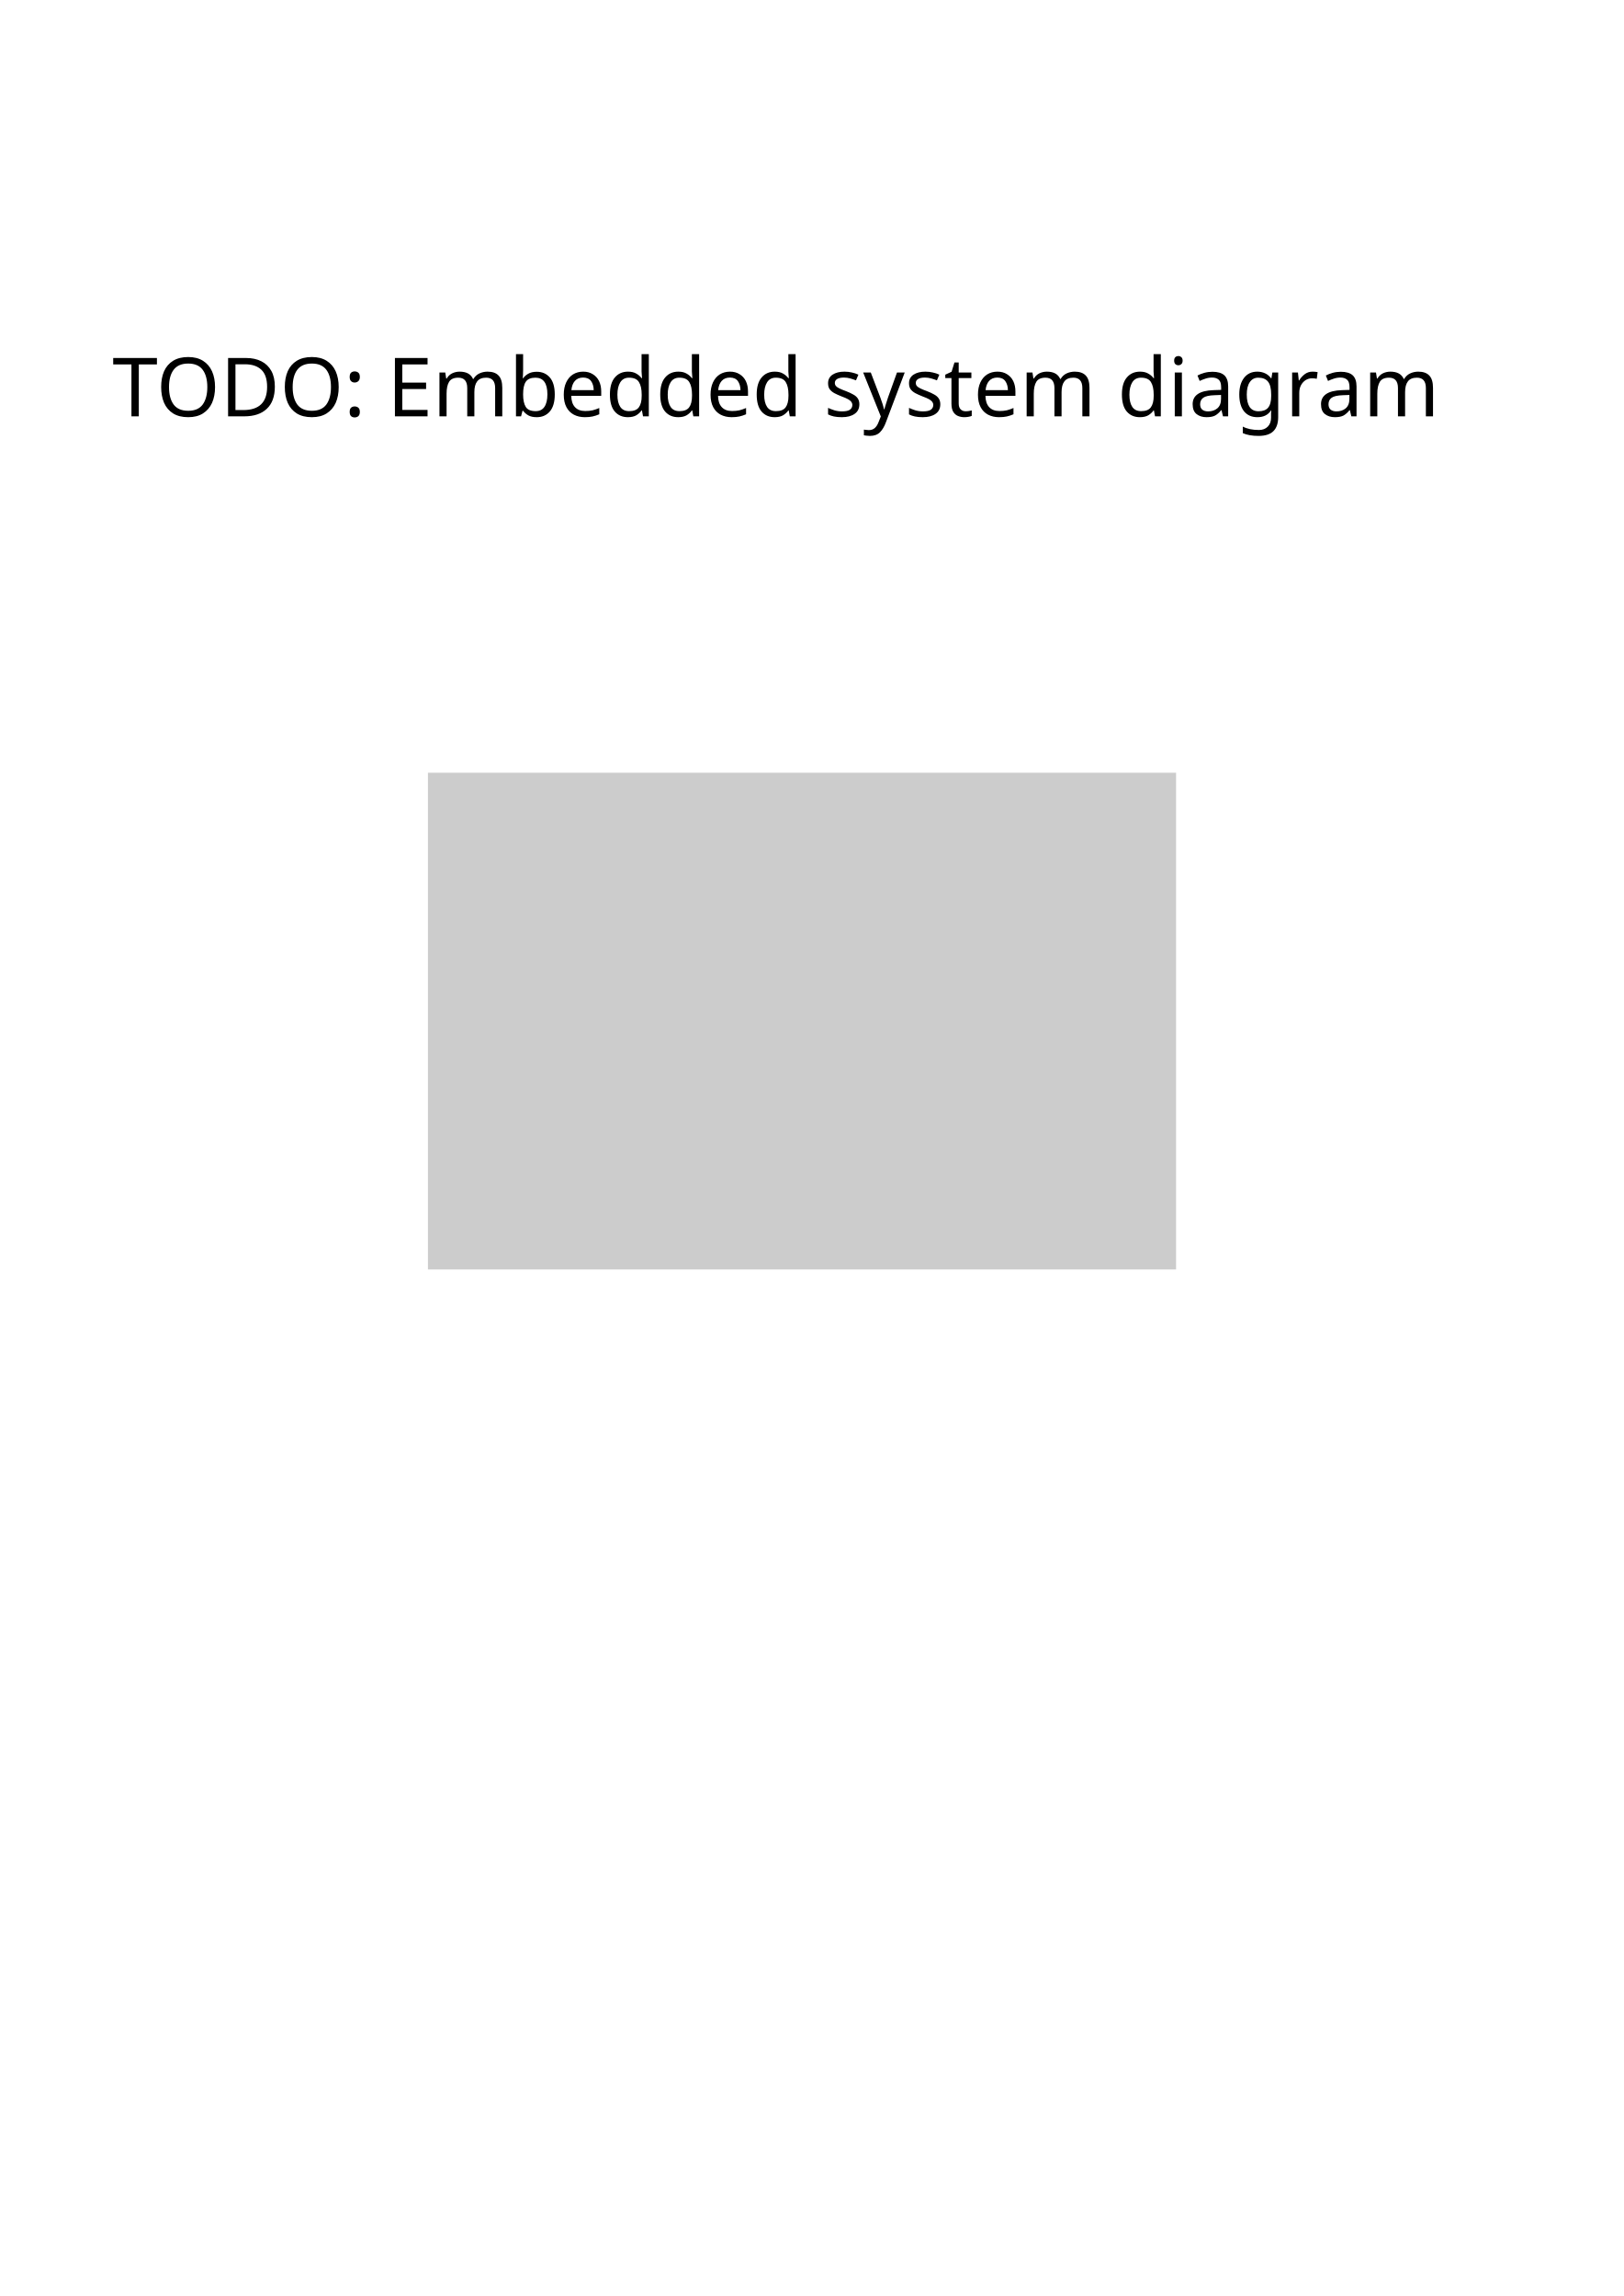
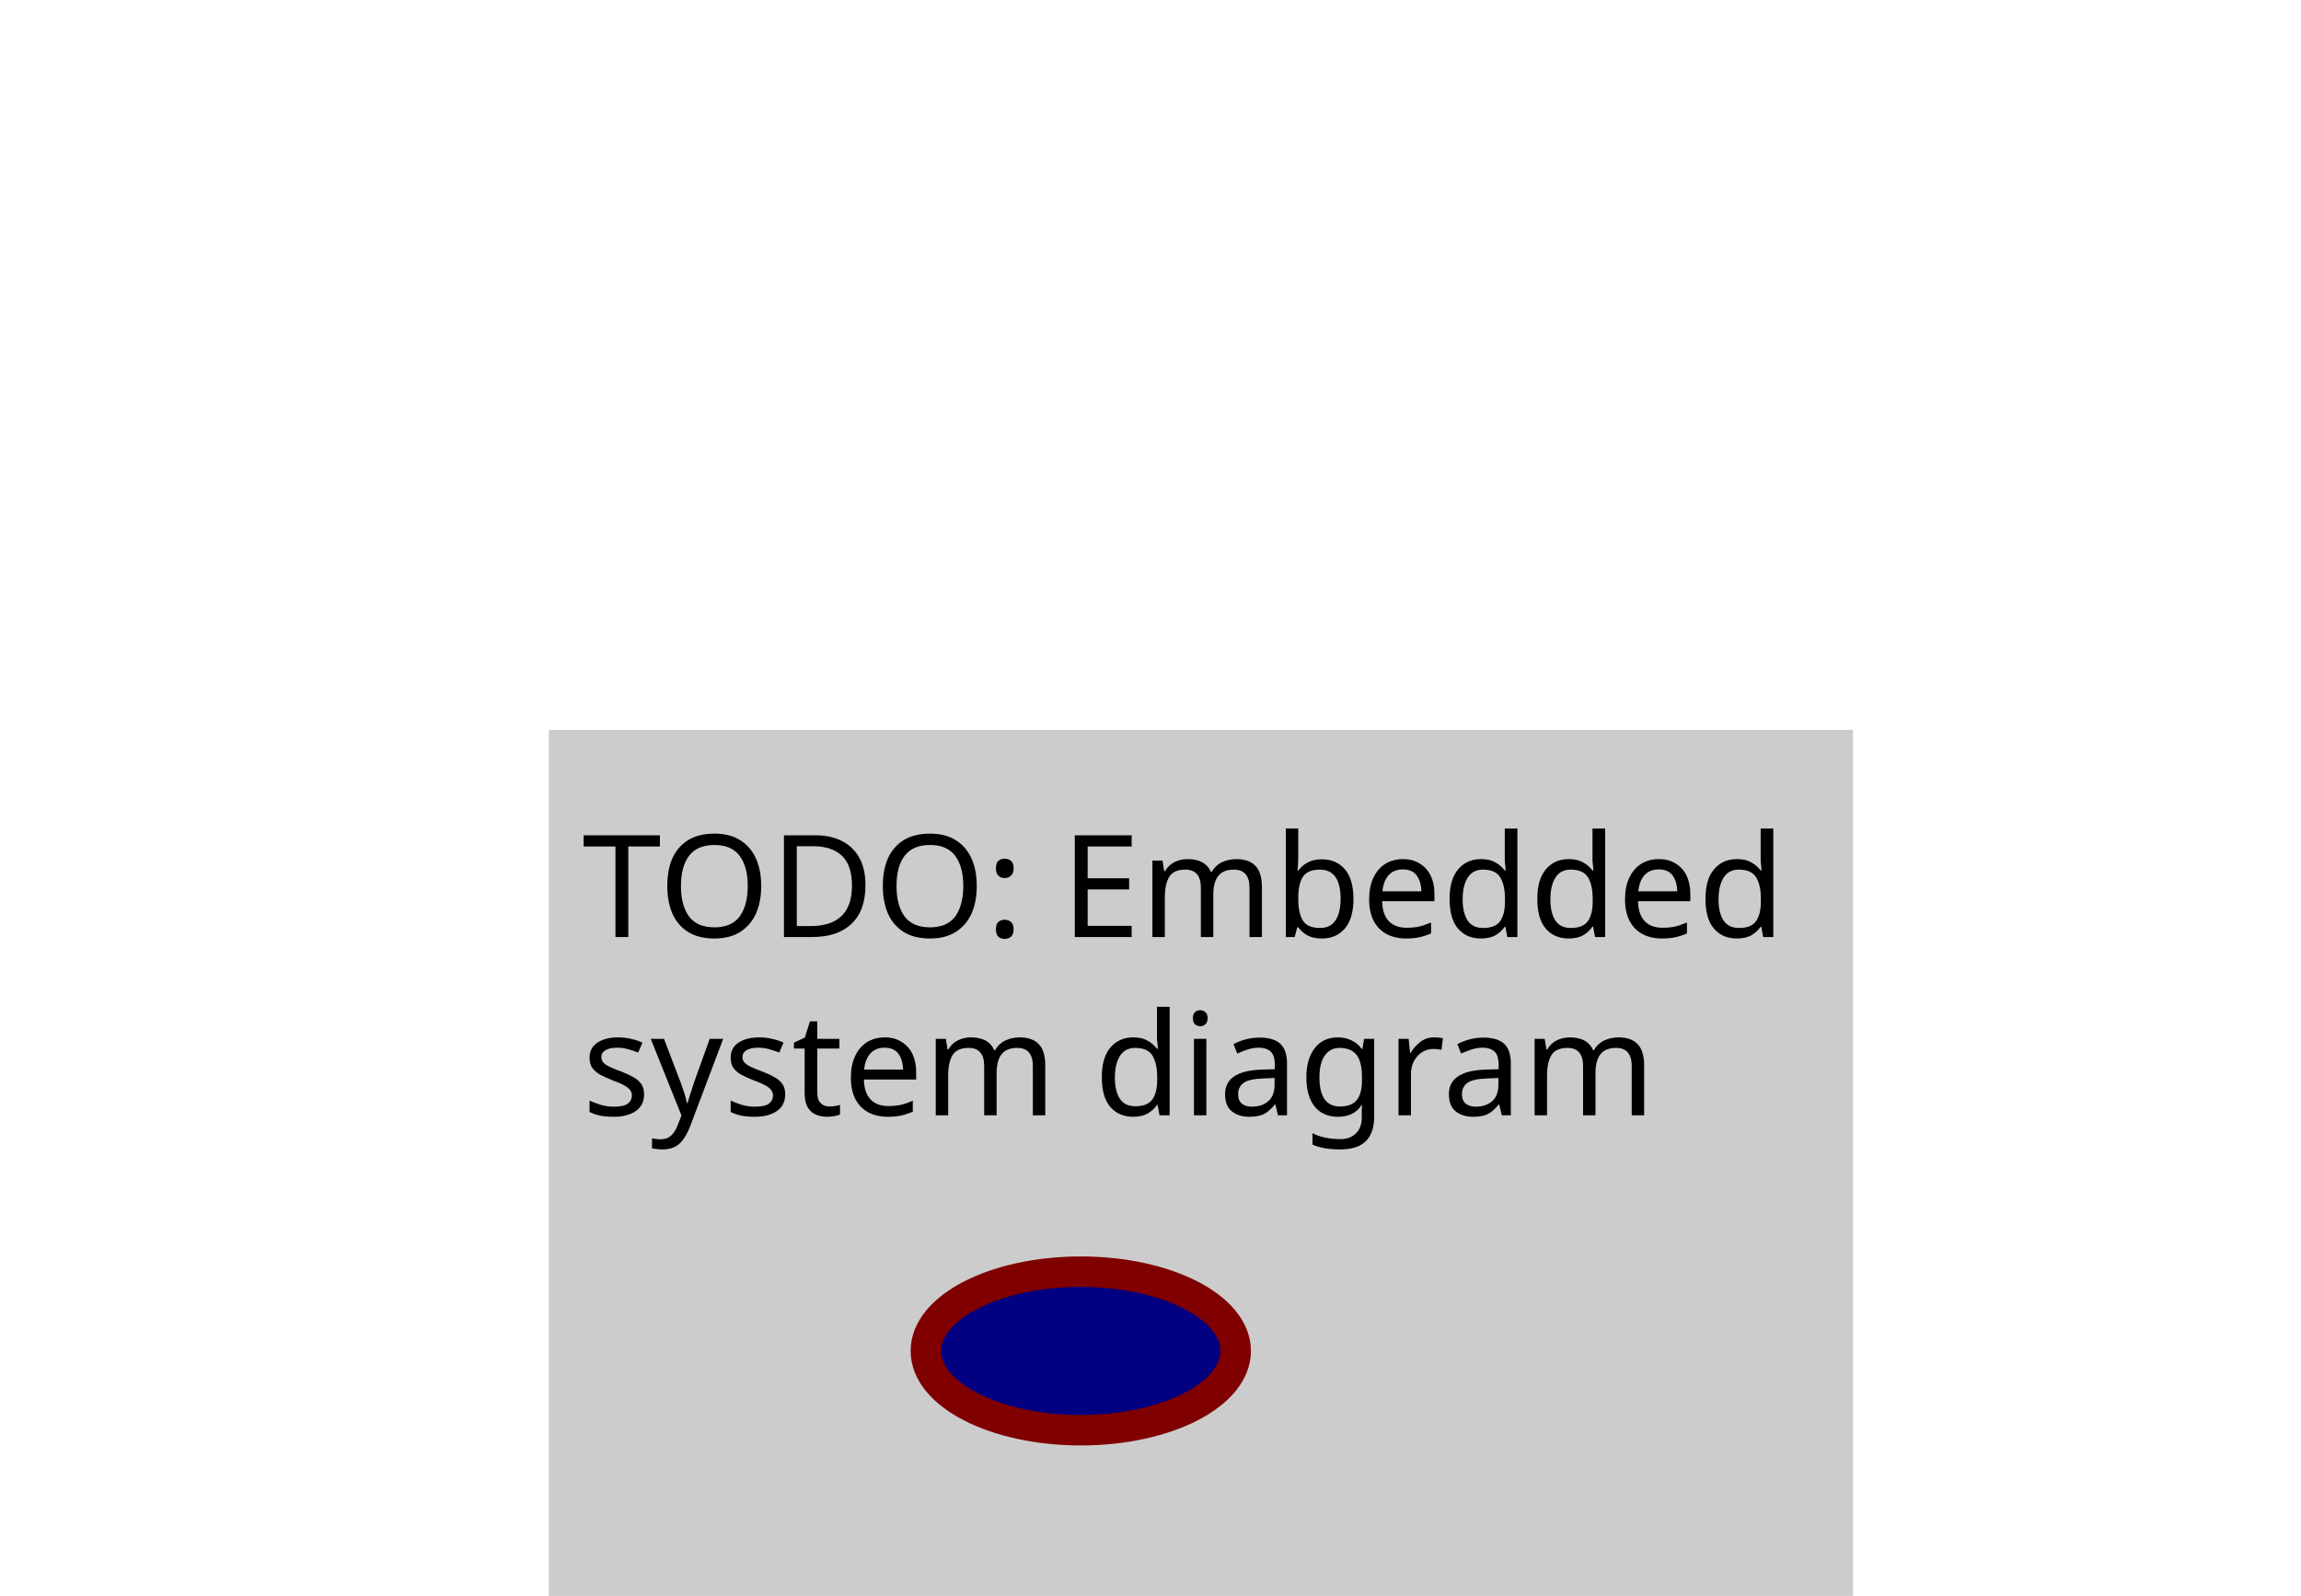
- <svg xmlns="http://www.w3.org/2000/svg" width="210mm" height="297mm" viewBox="0 0 210 297" version="1.1" id="svg8">
+ <svg xmlns="http://www.w3.org/2000/svg" width="170.708mm" height="118.398mm" viewBox="0 0 170.708 118.398" version="1.1" id="svg8">
  <defs id="defs2" />
-   <g id="layer1">
+   <g id="layer1" transform="translate(-14.63674,-45.81299)">
    <rect style="fill:#cccccc;fill-rule:evenodd;stroke-width:0.265" id="rect10" width="96.759" height="64.253" x="55.347" y="99.958" />
-     <text xml:space="preserve" style="font-style:normal;font-weight:normal;font-size:10.583px;line-height:1.25;font-family:sans-serif;fill:#000000;fill-opacity:1;stroke:none;stroke-width:0.265" x="14.531" y="53.856" id="text14">
-       <tspan id="tspan12" x="14.531" y="53.856" style="stroke-width:0.265">TODO: Embedded system diagram</tspan>
+     <text xml:space="preserve" style="font-style:normal;font-weight:normal;font-size:10.583px;line-height:1.25;font-family:sans-serif;fill:#000000;fill-opacity:1;stroke:none;stroke-width:0.265" x="57.829" y="115.328" id="text14">
+       <tspan id="tspan12" x="57.829" y="115.328" style="stroke-width:0.265">TODO: Embedded </tspan>
+       <tspan x="57.829" y="128.557" style="stroke-width:0.265" id="tspan815">system diagram</tspan>
    </text>
+     <ellipse style="fill:#000080;stroke:#800000;stroke-width:2.26;paint-order:fill markers stroke" id="path817" cx="94.818" cy="146.036" rx="11.493" ry="5.88" />
  </g>
</svg>
